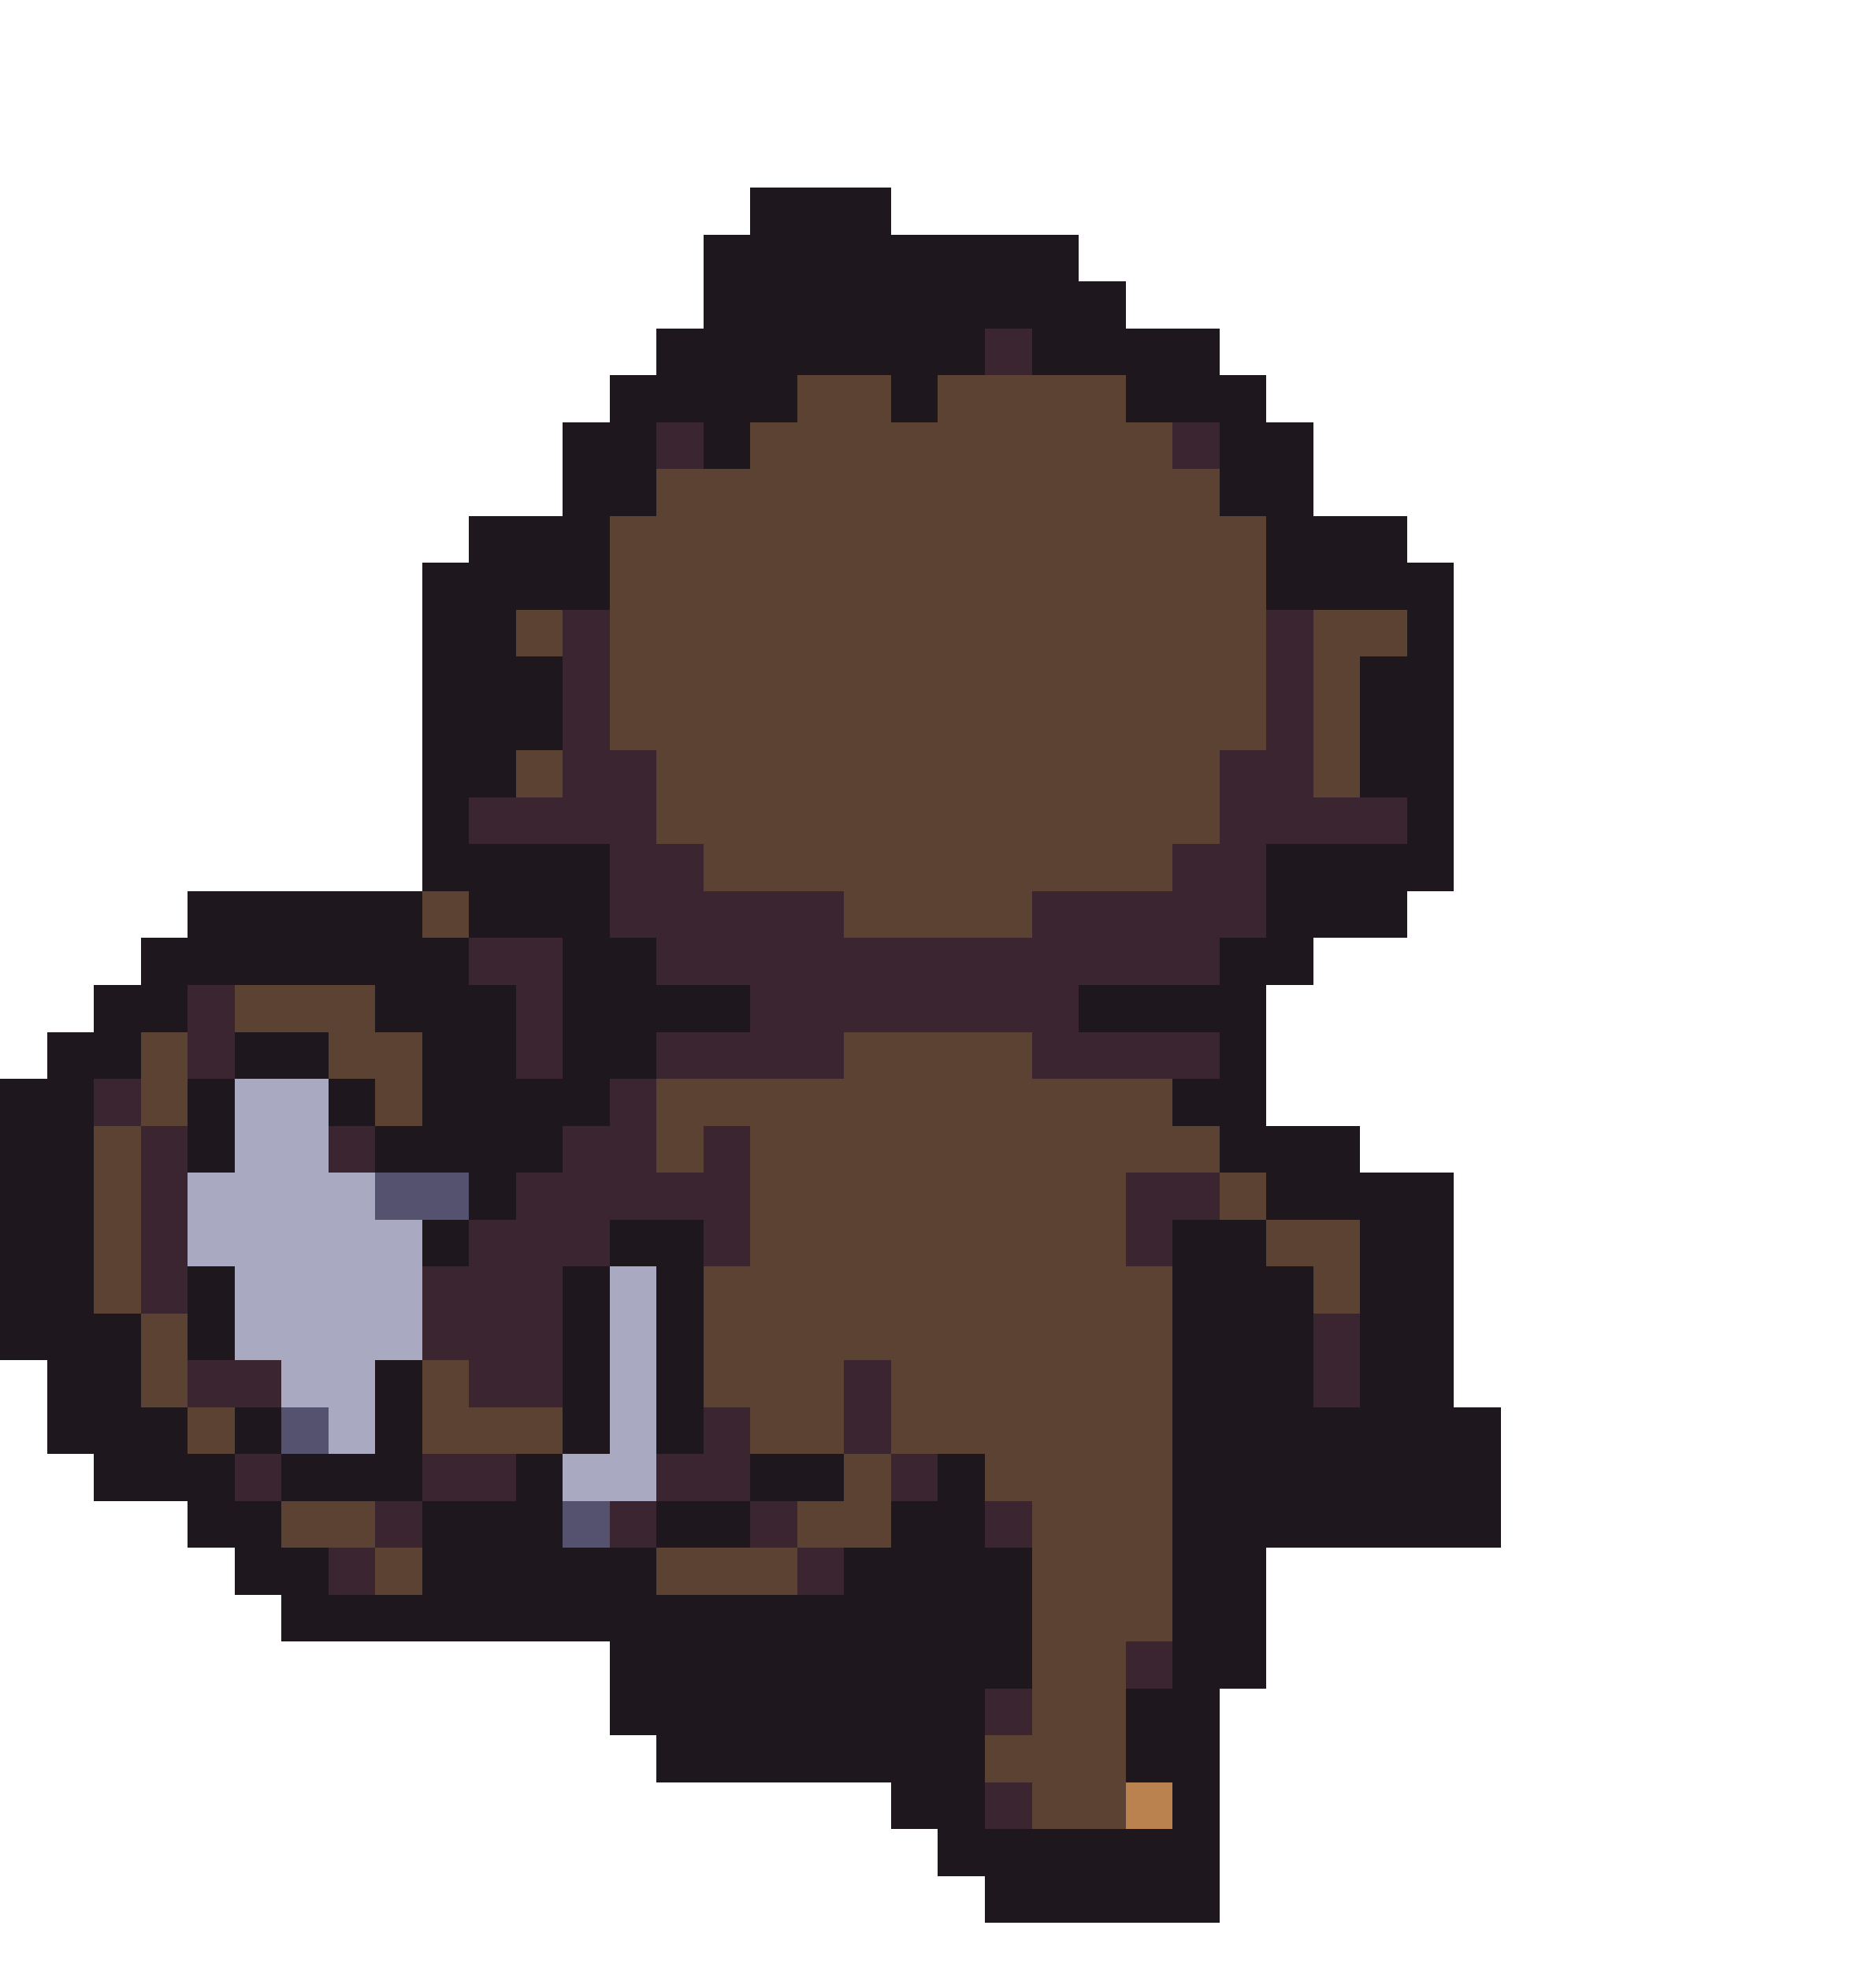
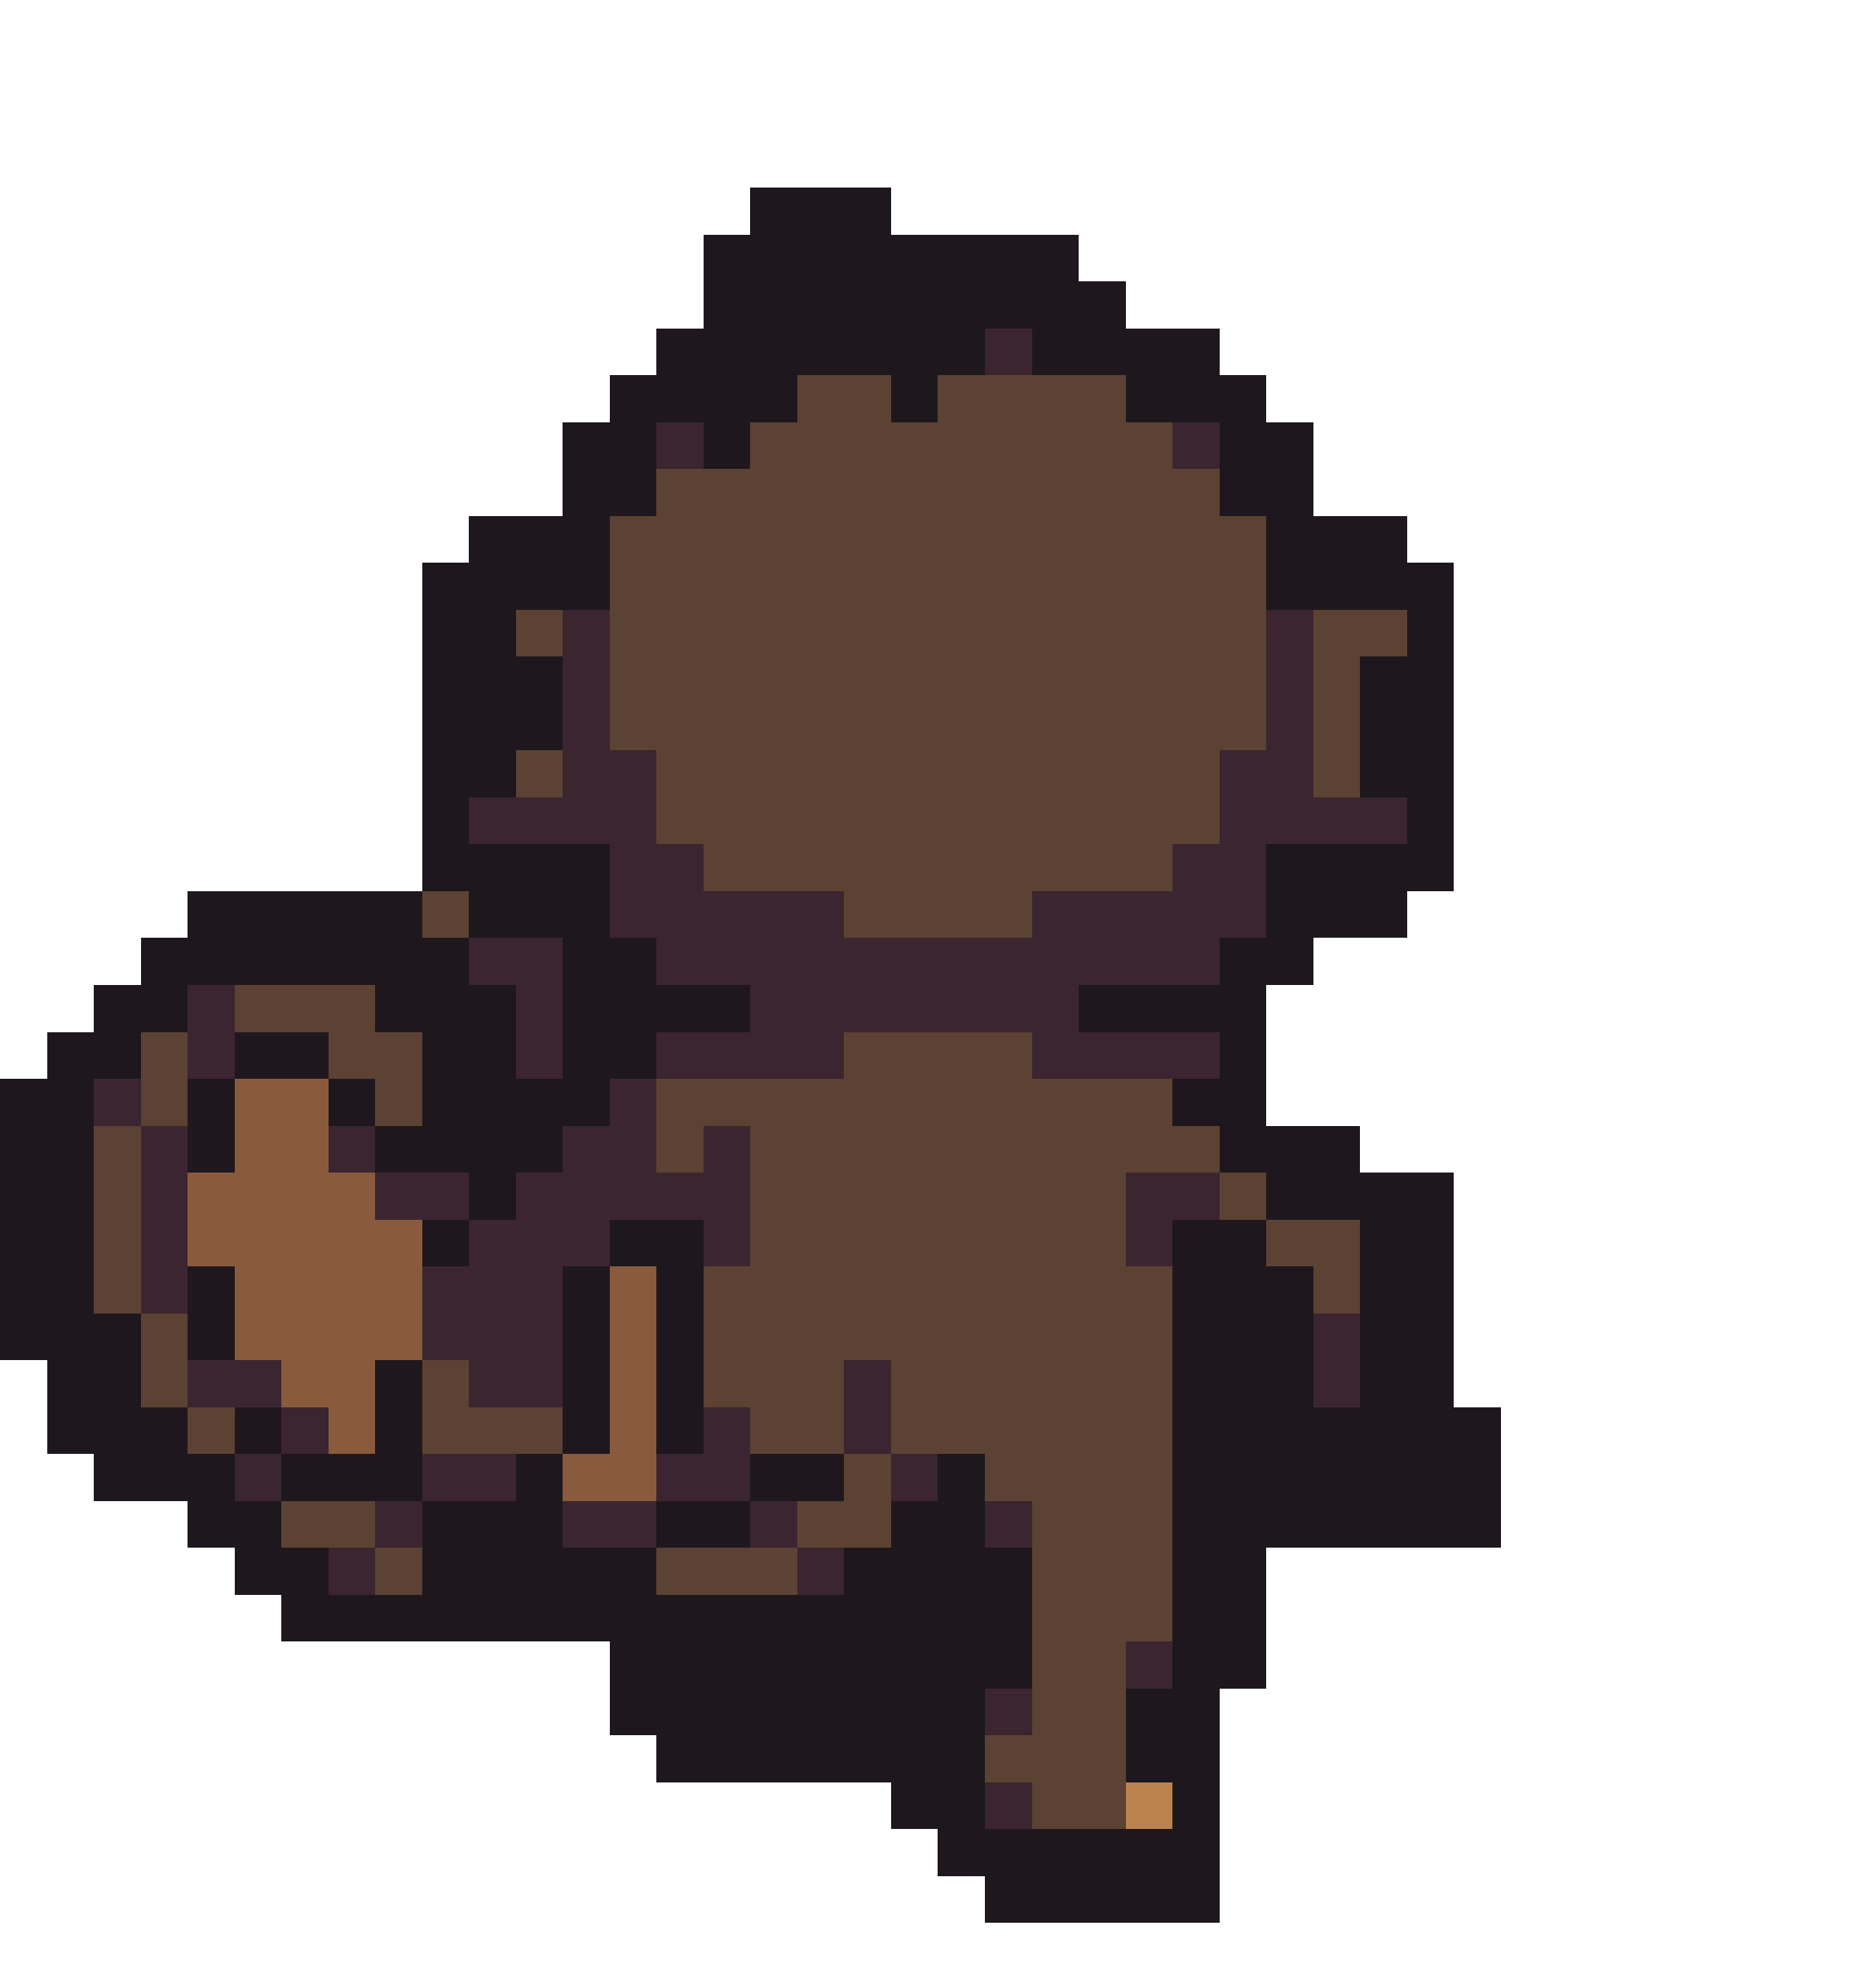
<svg xmlns="http://www.w3.org/2000/svg" width="40" height="42" viewBox="0 0 40 42" shape-rendering="crispEdges">
  <rect x="16" y="4" width="3" height="1" fill="#1e181e" />
  <rect x="15" y="5" width="8" height="1" fill="#1e181e" />
  <rect x="15" y="6" width="9" height="1" fill="#1e181e" />
  <rect x="14" y="7" width="7" height="1" fill="#1e181e" />
  <rect x="21" y="7" width="1" height="1" fill="#3b2530" />
  <rect x="22" y="7" width="4" height="1" fill="#1e181e" />
  <rect x="13" y="8" width="4" height="1" fill="#1e181e" />
  <rect x="17" y="8" width="2" height="1" fill="#5c4232" />
  <rect x="19" y="8" width="1" height="1" fill="#1e181e" />
  <rect x="20" y="8" width="4" height="1" fill="#5c4232" />
  <rect x="24" y="8" width="3" height="1" fill="#1e181e" />
  <rect x="12" y="9" width="2" height="1" fill="#1e181e" />
  <rect x="14" y="9" width="1" height="1" fill="#3b2530" />
  <rect x="15" y="9" width="1" height="1" fill="#1e181e" />
  <rect x="16" y="9" width="9" height="1" fill="#5c4232" />
  <rect x="25" y="9" width="1" height="1" fill="#3b2530" />
  <rect x="26" y="9" width="2" height="1" fill="#1e181e" />
  <rect x="12" y="10" width="2" height="1" fill="#1e181e" />
  <rect x="14" y="10" width="12" height="1" fill="#5c4232" />
  <rect x="26" y="10" width="2" height="1" fill="#1e181e" />
  <rect x="10" y="11" width="3" height="1" fill="#1e181e" />
  <rect x="13" y="11" width="14" height="1" fill="#5c4232" />
  <rect x="27" y="11" width="3" height="1" fill="#1e181e" />
  <rect x="9" y="12" width="4" height="1" fill="#1e181e" />
  <rect x="13" y="12" width="14" height="1" fill="#5c4232" />
  <rect x="27" y="12" width="4" height="1" fill="#1e181e" />
  <rect x="9" y="13" width="2" height="1" fill="#1e181e" />
  <rect x="11" y="13" width="1" height="1" fill="#5c4232" />
  <rect x="12" y="13" width="1" height="1" fill="#3b2530" />
  <rect x="13" y="13" width="14" height="1" fill="#5c4232" />
  <rect x="27" y="13" width="1" height="1" fill="#3b2530" />
  <rect x="28" y="13" width="2" height="1" fill="#5c4232" />
  <rect x="30" y="13" width="1" height="1" fill="#1e181e" />
  <rect x="9" y="14" width="3" height="1" fill="#1e181e" />
  <rect x="12" y="14" width="1" height="1" fill="#3b2530" />
  <rect x="13" y="14" width="14" height="1" fill="#5c4232" />
  <rect x="27" y="14" width="1" height="1" fill="#3b2530" />
  <rect x="28" y="14" width="1" height="1" fill="#5c4232" />
  <rect x="29" y="14" width="2" height="1" fill="#1e181e" />
  <rect x="9" y="15" width="3" height="1" fill="#1e181e" />
  <rect x="12" y="15" width="1" height="1" fill="#3b2530" />
  <rect x="13" y="15" width="14" height="1" fill="#5c4232" />
  <rect x="27" y="15" width="1" height="1" fill="#3b2530" />
  <rect x="28" y="15" width="1" height="1" fill="#5c4232" />
  <rect x="29" y="15" width="2" height="1" fill="#1e181e" />
  <rect x="9" y="16" width="2" height="1" fill="#1e181e" />
  <rect x="11" y="16" width="1" height="1" fill="#5c4232" />
  <rect x="12" y="16" width="2" height="1" fill="#3b2530" />
  <rect x="14" y="16" width="12" height="1" fill="#5c4232" />
  <rect x="26" y="16" width="2" height="1" fill="#3b2530" />
  <rect x="28" y="16" width="1" height="1" fill="#5c4232" />
  <rect x="29" y="16" width="2" height="1" fill="#1e181e" />
  <rect x="9" y="17" width="1" height="1" fill="#1e181e" />
  <rect x="10" y="17" width="4" height="1" fill="#3b2530" />
  <rect x="14" y="17" width="12" height="1" fill="#5c4232" />
  <rect x="26" y="17" width="4" height="1" fill="#3b2530" />
  <rect x="30" y="17" width="1" height="1" fill="#1e181e" />
  <rect x="9" y="18" width="4" height="1" fill="#1e181e" />
  <rect x="13" y="18" width="2" height="1" fill="#3b2530" />
  <rect x="15" y="18" width="10" height="1" fill="#5c4232" />
  <rect x="25" y="18" width="2" height="1" fill="#3b2530" />
  <rect x="27" y="18" width="4" height="1" fill="#1e181e" />
  <rect x="4" y="19" width="5" height="1" fill="#1e181e" />
  <rect x="9" y="19" width="1" height="1" fill="#5c4232" />
  <rect x="10" y="19" width="3" height="1" fill="#1e181e" />
  <rect x="13" y="19" width="5" height="1" fill="#3b2530" />
  <rect x="18" y="19" width="4" height="1" fill="#5c4232" />
  <rect x="22" y="19" width="5" height="1" fill="#3b2530" />
  <rect x="27" y="19" width="3" height="1" fill="#1e181e" />
  <rect x="3" y="20" width="7" height="1" fill="#1e181e" />
  <rect x="10" y="20" width="2" height="1" fill="#3b2530" />
  <rect x="12" y="20" width="2" height="1" fill="#1e181e" />
  <rect x="14" y="20" width="12" height="1" fill="#3b2530" />
  <rect x="26" y="20" width="2" height="1" fill="#1e181e" />
  <rect x="2" y="21" width="2" height="1" fill="#1e181e" />
  <rect x="4" y="21" width="1" height="1" fill="#3b2530" />
  <rect x="5" y="21" width="3" height="1" fill="#5c4232" />
  <rect x="8" y="21" width="3" height="1" fill="#1e181e" />
  <rect x="11" y="21" width="1" height="1" fill="#3b2530" />
  <rect x="12" y="21" width="4" height="1" fill="#1e181e" />
  <rect x="16" y="21" width="7" height="1" fill="#3b2530" />
  <rect x="23" y="21" width="4" height="1" fill="#1e181e" />
  <rect x="1" y="22" width="2" height="1" fill="#1e181e" />
  <rect x="3" y="22" width="1" height="1" fill="#5c4232" />
  <rect x="4" y="22" width="1" height="1" fill="#3b2530" />
  <rect x="5" y="22" width="2" height="1" fill="#1e181e" />
  <rect x="7" y="22" width="2" height="1" fill="#5c4232" />
  <rect x="9" y="22" width="2" height="1" fill="#1e181e" />
  <rect x="11" y="22" width="1" height="1" fill="#3b2530" />
  <rect x="12" y="22" width="2" height="1" fill="#1e181e" />
  <rect x="14" y="22" width="4" height="1" fill="#3b2530" />
  <rect x="18" y="22" width="4" height="1" fill="#5c4232" />
  <rect x="22" y="22" width="4" height="1" fill="#3b2530" />
  <rect x="26" y="22" width="1" height="1" fill="#1e181e" />
  <rect x="0" y="23" width="2" height="1" fill="#1e181e" />
  <rect x="2" y="23" width="1" height="1" fill="#3b2530" />
  <rect x="3" y="23" width="1" height="1" fill="#5c4232" />
  <rect x="4" y="23" width="1" height="1" fill="#1e181e" />
-   <rect x="5" y="23" width="2" height="1" fill="#a9aac2" />
+   <rect x="5" y="23" width="2" height="1" fill="#8a5a3c" />
  <rect x="7" y="23" width="1" height="1" fill="#1e181e" />
  <rect x="8" y="23" width="1" height="1" fill="#5c4232" />
  <rect x="9" y="23" width="4" height="1" fill="#1e181e" />
  <rect x="13" y="23" width="1" height="1" fill="#3b2530" />
  <rect x="14" y="23" width="11" height="1" fill="#5c4232" />
  <rect x="25" y="23" width="2" height="1" fill="#1e181e" />
  <rect x="0" y="24" width="2" height="1" fill="#1e181e" />
  <rect x="2" y="24" width="1" height="1" fill="#5c4232" />
  <rect x="3" y="24" width="1" height="1" fill="#3b2530" />
  <rect x="4" y="24" width="1" height="1" fill="#1e181e" />
-   <rect x="5" y="24" width="2" height="1" fill="#a9aac2" />
+   <rect x="5" y="24" width="2" height="1" fill="#8a5a3c" />
  <rect x="7" y="24" width="1" height="1" fill="#3b2530" />
  <rect x="8" y="24" width="4" height="1" fill="#1e181e" />
  <rect x="12" y="24" width="2" height="1" fill="#3b2530" />
  <rect x="14" y="24" width="1" height="1" fill="#5c4232" />
  <rect x="15" y="24" width="1" height="1" fill="#3b2530" />
  <rect x="16" y="24" width="10" height="1" fill="#5c4232" />
  <rect x="26" y="24" width="3" height="1" fill="#1e181e" />
  <rect x="0" y="25" width="2" height="1" fill="#1e181e" />
  <rect x="2" y="25" width="1" height="1" fill="#5c4232" />
  <rect x="3" y="25" width="1" height="1" fill="#3b2530" />
-   <rect x="4" y="25" width="4" height="1" fill="#a9aac2" />
-   <rect x="8" y="25" width="2" height="1" fill="#55526f" />
+   <rect x="4" y="25" width="4" height="1" fill="#8a5a3c" />
+   <rect x="8" y="25" width="2" height="1" fill="#3b2530" />
  <rect x="10" y="25" width="1" height="1" fill="#1e181e" />
  <rect x="11" y="25" width="5" height="1" fill="#3b2530" />
  <rect x="16" y="25" width="8" height="1" fill="#5c4232" />
  <rect x="24" y="25" width="2" height="1" fill="#3b2530" />
  <rect x="26" y="25" width="1" height="1" fill="#5c4232" />
  <rect x="27" y="25" width="4" height="1" fill="#1e181e" />
  <rect x="0" y="26" width="2" height="1" fill="#1e181e" />
  <rect x="2" y="26" width="1" height="1" fill="#5c4232" />
  <rect x="3" y="26" width="1" height="1" fill="#3b2530" />
-   <rect x="4" y="26" width="5" height="1" fill="#a9aac2" />
+   <rect x="4" y="26" width="5" height="1" fill="#8a5a3c" />
  <rect x="9" y="26" width="1" height="1" fill="#1e181e" />
  <rect x="10" y="26" width="3" height="1" fill="#3b2530" />
  <rect x="13" y="26" width="2" height="1" fill="#1e181e" />
  <rect x="15" y="26" width="1" height="1" fill="#3b2530" />
  <rect x="16" y="26" width="8" height="1" fill="#5c4232" />
  <rect x="24" y="26" width="1" height="1" fill="#3b2530" />
  <rect x="25" y="26" width="2" height="1" fill="#1e181e" />
  <rect x="27" y="26" width="2" height="1" fill="#5c4232" />
  <rect x="29" y="26" width="2" height="1" fill="#1e181e" />
  <rect x="0" y="27" width="2" height="1" fill="#1e181e" />
  <rect x="2" y="27" width="1" height="1" fill="#5c4232" />
  <rect x="3" y="27" width="1" height="1" fill="#3b2530" />
  <rect x="4" y="27" width="1" height="1" fill="#1e181e" />
-   <rect x="5" y="27" width="4" height="1" fill="#a9aac2" />
+   <rect x="5" y="27" width="4" height="1" fill="#8a5a3c" />
  <rect x="9" y="27" width="3" height="1" fill="#3b2530" />
  <rect x="12" y="27" width="1" height="1" fill="#1e181e" />
-   <rect x="13" y="27" width="1" height="1" fill="#a9aac2" />
+   <rect x="13" y="27" width="1" height="1" fill="#8a5a3c" />
  <rect x="14" y="27" width="1" height="1" fill="#1e181e" />
  <rect x="15" y="27" width="10" height="1" fill="#5c4232" />
  <rect x="25" y="27" width="3" height="1" fill="#1e181e" />
  <rect x="28" y="27" width="1" height="1" fill="#5c4232" />
  <rect x="29" y="27" width="2" height="1" fill="#1e181e" />
  <rect x="0" y="28" width="3" height="1" fill="#1e181e" />
  <rect x="3" y="28" width="1" height="1" fill="#5c4232" />
  <rect x="4" y="28" width="1" height="1" fill="#1e181e" />
-   <rect x="5" y="28" width="4" height="1" fill="#a9aac2" />
+   <rect x="5" y="28" width="4" height="1" fill="#8a5a3c" />
  <rect x="9" y="28" width="3" height="1" fill="#3b2530" />
  <rect x="12" y="28" width="1" height="1" fill="#1e181e" />
-   <rect x="13" y="28" width="1" height="1" fill="#a9aac2" />
+   <rect x="13" y="28" width="1" height="1" fill="#8a5a3c" />
  <rect x="14" y="28" width="1" height="1" fill="#1e181e" />
  <rect x="15" y="28" width="10" height="1" fill="#5c4232" />
  <rect x="25" y="28" width="3" height="1" fill="#1e181e" />
  <rect x="28" y="28" width="1" height="1" fill="#3b2530" />
  <rect x="29" y="28" width="2" height="1" fill="#1e181e" />
  <rect x="1" y="29" width="2" height="1" fill="#1e181e" />
  <rect x="3" y="29" width="1" height="1" fill="#5c4232" />
  <rect x="4" y="29" width="2" height="1" fill="#3b2530" />
-   <rect x="6" y="29" width="2" height="1" fill="#a9aac2" />
+   <rect x="6" y="29" width="2" height="1" fill="#8a5a3c" />
  <rect x="8" y="29" width="1" height="1" fill="#1e181e" />
  <rect x="9" y="29" width="1" height="1" fill="#5c4232" />
  <rect x="10" y="29" width="2" height="1" fill="#3b2530" />
  <rect x="12" y="29" width="1" height="1" fill="#1e181e" />
-   <rect x="13" y="29" width="1" height="1" fill="#a9aac2" />
+   <rect x="13" y="29" width="1" height="1" fill="#8a5a3c" />
  <rect x="14" y="29" width="1" height="1" fill="#1e181e" />
  <rect x="15" y="29" width="3" height="1" fill="#5c4232" />
  <rect x="18" y="29" width="1" height="1" fill="#3b2530" />
  <rect x="19" y="29" width="6" height="1" fill="#5c4232" />
  <rect x="25" y="29" width="3" height="1" fill="#1e181e" />
  <rect x="28" y="29" width="1" height="1" fill="#3b2530" />
  <rect x="29" y="29" width="2" height="1" fill="#1e181e" />
  <rect x="1" y="30" width="3" height="1" fill="#1e181e" />
  <rect x="4" y="30" width="1" height="1" fill="#5c4232" />
  <rect x="5" y="30" width="1" height="1" fill="#1e181e" />
-   <rect x="6" y="30" width="1" height="1" fill="#55526f" />
-   <rect x="7" y="30" width="1" height="1" fill="#a9aac2" />
+   <rect x="6" y="30" width="1" height="1" fill="#3b2530" />
+   <rect x="7" y="30" width="1" height="1" fill="#8a5a3c" />
  <rect x="8" y="30" width="1" height="1" fill="#1e181e" />
  <rect x="9" y="30" width="3" height="1" fill="#5c4232" />
  <rect x="12" y="30" width="1" height="1" fill="#1e181e" />
-   <rect x="13" y="30" width="1" height="1" fill="#a9aac2" />
+   <rect x="13" y="30" width="1" height="1" fill="#8a5a3c" />
  <rect x="14" y="30" width="1" height="1" fill="#1e181e" />
  <rect x="15" y="30" width="1" height="1" fill="#3b2530" />
  <rect x="16" y="30" width="2" height="1" fill="#5c4232" />
  <rect x="18" y="30" width="1" height="1" fill="#3b2530" />
  <rect x="19" y="30" width="6" height="1" fill="#5c4232" />
  <rect x="25" y="30" width="7" height="1" fill="#1e181e" />
  <rect x="2" y="31" width="3" height="1" fill="#1e181e" />
  <rect x="5" y="31" width="1" height="1" fill="#3b2530" />
  <rect x="6" y="31" width="3" height="1" fill="#1e181e" />
  <rect x="9" y="31" width="2" height="1" fill="#3b2530" />
  <rect x="11" y="31" width="1" height="1" fill="#1e181e" />
-   <rect x="12" y="31" width="2" height="1" fill="#a9aac2" />
+   <rect x="12" y="31" width="2" height="1" fill="#8a5a3c" />
  <rect x="14" y="31" width="2" height="1" fill="#3b2530" />
  <rect x="16" y="31" width="2" height="1" fill="#1e181e" />
  <rect x="18" y="31" width="1" height="1" fill="#5c4232" />
  <rect x="19" y="31" width="1" height="1" fill="#3b2530" />
  <rect x="20" y="31" width="1" height="1" fill="#1e181e" />
  <rect x="21" y="31" width="4" height="1" fill="#5c4232" />
  <rect x="25" y="31" width="7" height="1" fill="#1e181e" />
  <rect x="4" y="32" width="2" height="1" fill="#1e181e" />
  <rect x="6" y="32" width="2" height="1" fill="#5c4232" />
  <rect x="8" y="32" width="1" height="1" fill="#3b2530" />
  <rect x="9" y="32" width="3" height="1" fill="#1e181e" />
-   <rect x="12" y="32" width="1" height="1" fill="#55526f" />
+   <rect x="12" y="32" width="1" height="1" fill="#3b2530" />
  <rect x="13" y="32" width="1" height="1" fill="#3b2530" />
  <rect x="14" y="32" width="2" height="1" fill="#1e181e" />
  <rect x="16" y="32" width="1" height="1" fill="#3b2530" />
  <rect x="17" y="32" width="2" height="1" fill="#5c4232" />
  <rect x="19" y="32" width="2" height="1" fill="#1e181e" />
  <rect x="21" y="32" width="1" height="1" fill="#3b2530" />
  <rect x="22" y="32" width="3" height="1" fill="#5c4232" />
  <rect x="25" y="32" width="7" height="1" fill="#1e181e" />
  <rect x="5" y="33" width="2" height="1" fill="#1e181e" />
  <rect x="7" y="33" width="1" height="1" fill="#3b2530" />
  <rect x="8" y="33" width="1" height="1" fill="#5c4232" />
  <rect x="9" y="33" width="5" height="1" fill="#1e181e" />
  <rect x="14" y="33" width="3" height="1" fill="#5c4232" />
  <rect x="17" y="33" width="1" height="1" fill="#3b2530" />
  <rect x="18" y="33" width="4" height="1" fill="#1e181e" />
  <rect x="22" y="33" width="3" height="1" fill="#5c4232" />
  <rect x="25" y="33" width="2" height="1" fill="#1e181e" />
  <rect x="6" y="34" width="16" height="1" fill="#1e181e" />
  <rect x="22" y="34" width="3" height="1" fill="#5c4232" />
  <rect x="25" y="34" width="2" height="1" fill="#1e181e" />
  <rect x="13" y="35" width="9" height="1" fill="#1e181e" />
  <rect x="22" y="35" width="2" height="1" fill="#5c4232" />
  <rect x="24" y="35" width="1" height="1" fill="#3b2530" />
  <rect x="25" y="35" width="2" height="1" fill="#1e181e" />
  <rect x="13" y="36" width="8" height="1" fill="#1e181e" />
  <rect x="21" y="36" width="1" height="1" fill="#3b2530" />
  <rect x="22" y="36" width="2" height="1" fill="#5c4232" />
  <rect x="24" y="36" width="2" height="1" fill="#1e181e" />
  <rect x="14" y="37" width="7" height="1" fill="#1e181e" />
  <rect x="21" y="37" width="3" height="1" fill="#5c4232" />
  <rect x="24" y="37" width="2" height="1" fill="#1e181e" />
  <rect x="19" y="38" width="2" height="1" fill="#1e181e" />
  <rect x="21" y="38" width="1" height="1" fill="#3b2530" />
  <rect x="22" y="38" width="2" height="1" fill="#5c4232" />
  <rect x="24" y="38" width="1" height="1" fill="#b9824e" />
  <rect x="25" y="38" width="1" height="1" fill="#1e181e" />
  <rect x="20" y="39" width="6" height="1" fill="#1e181e" />
  <rect x="21" y="40" width="5" height="1" fill="#1e181e" />
</svg>
